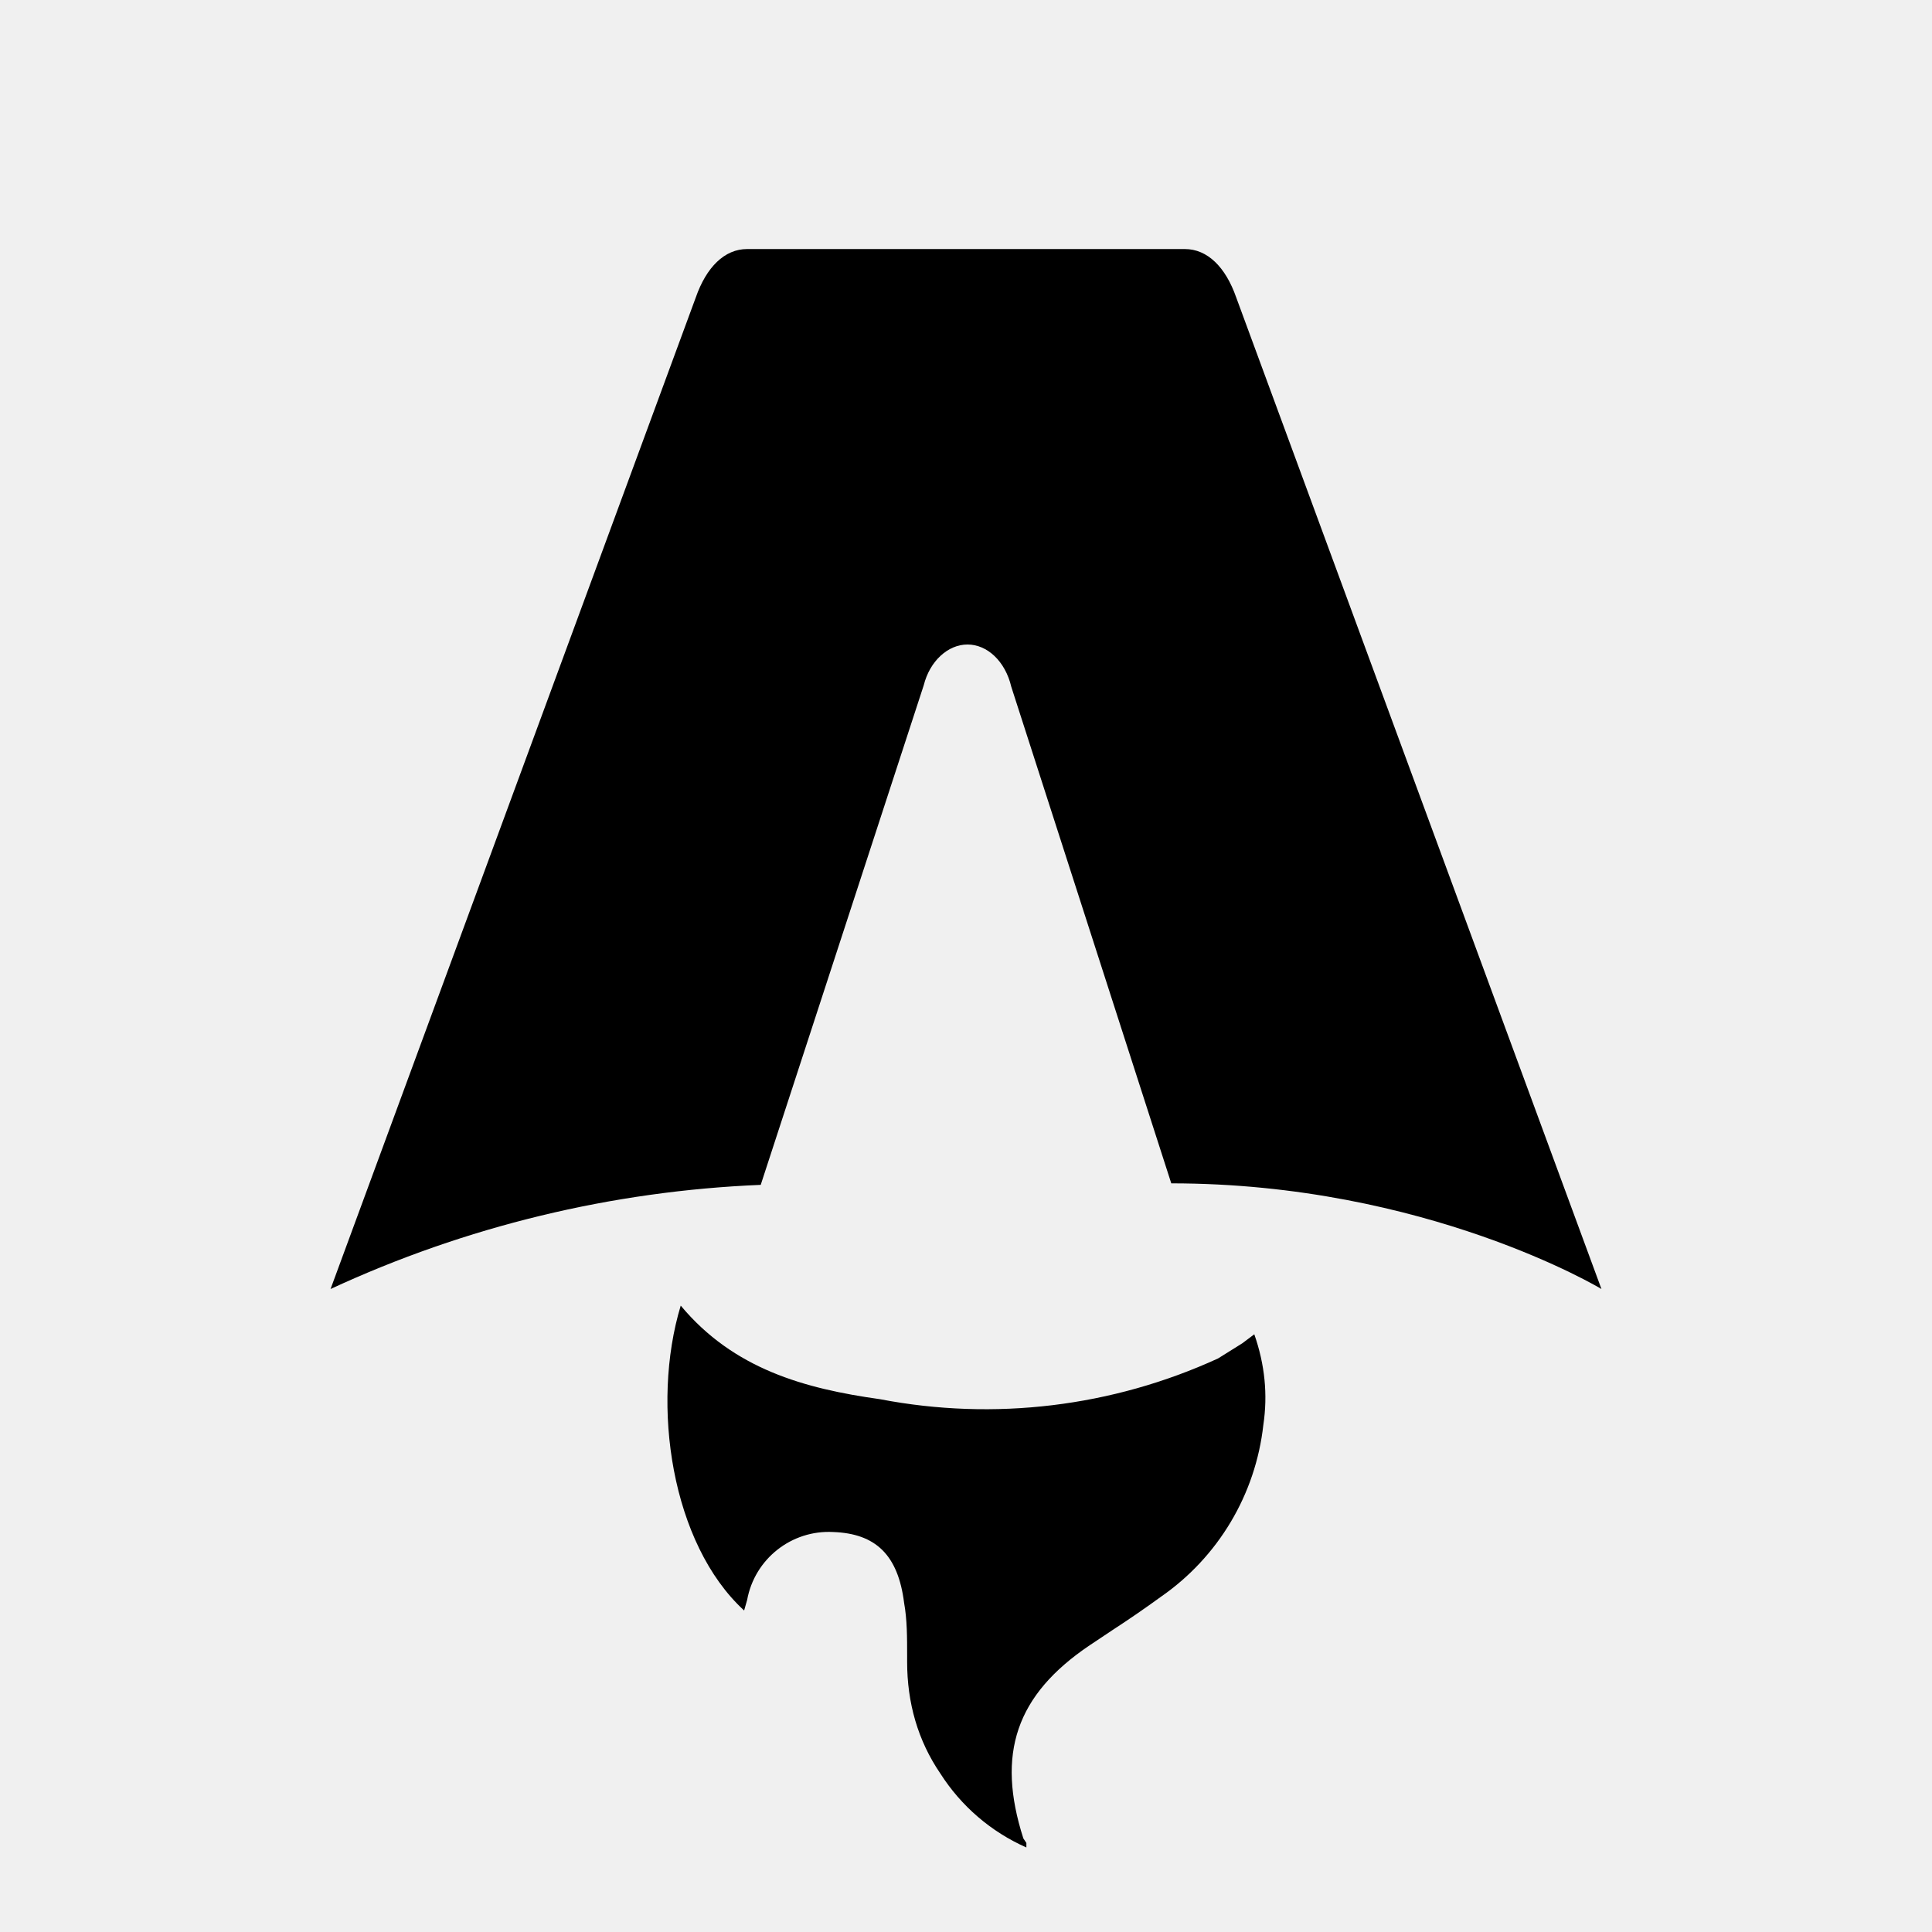
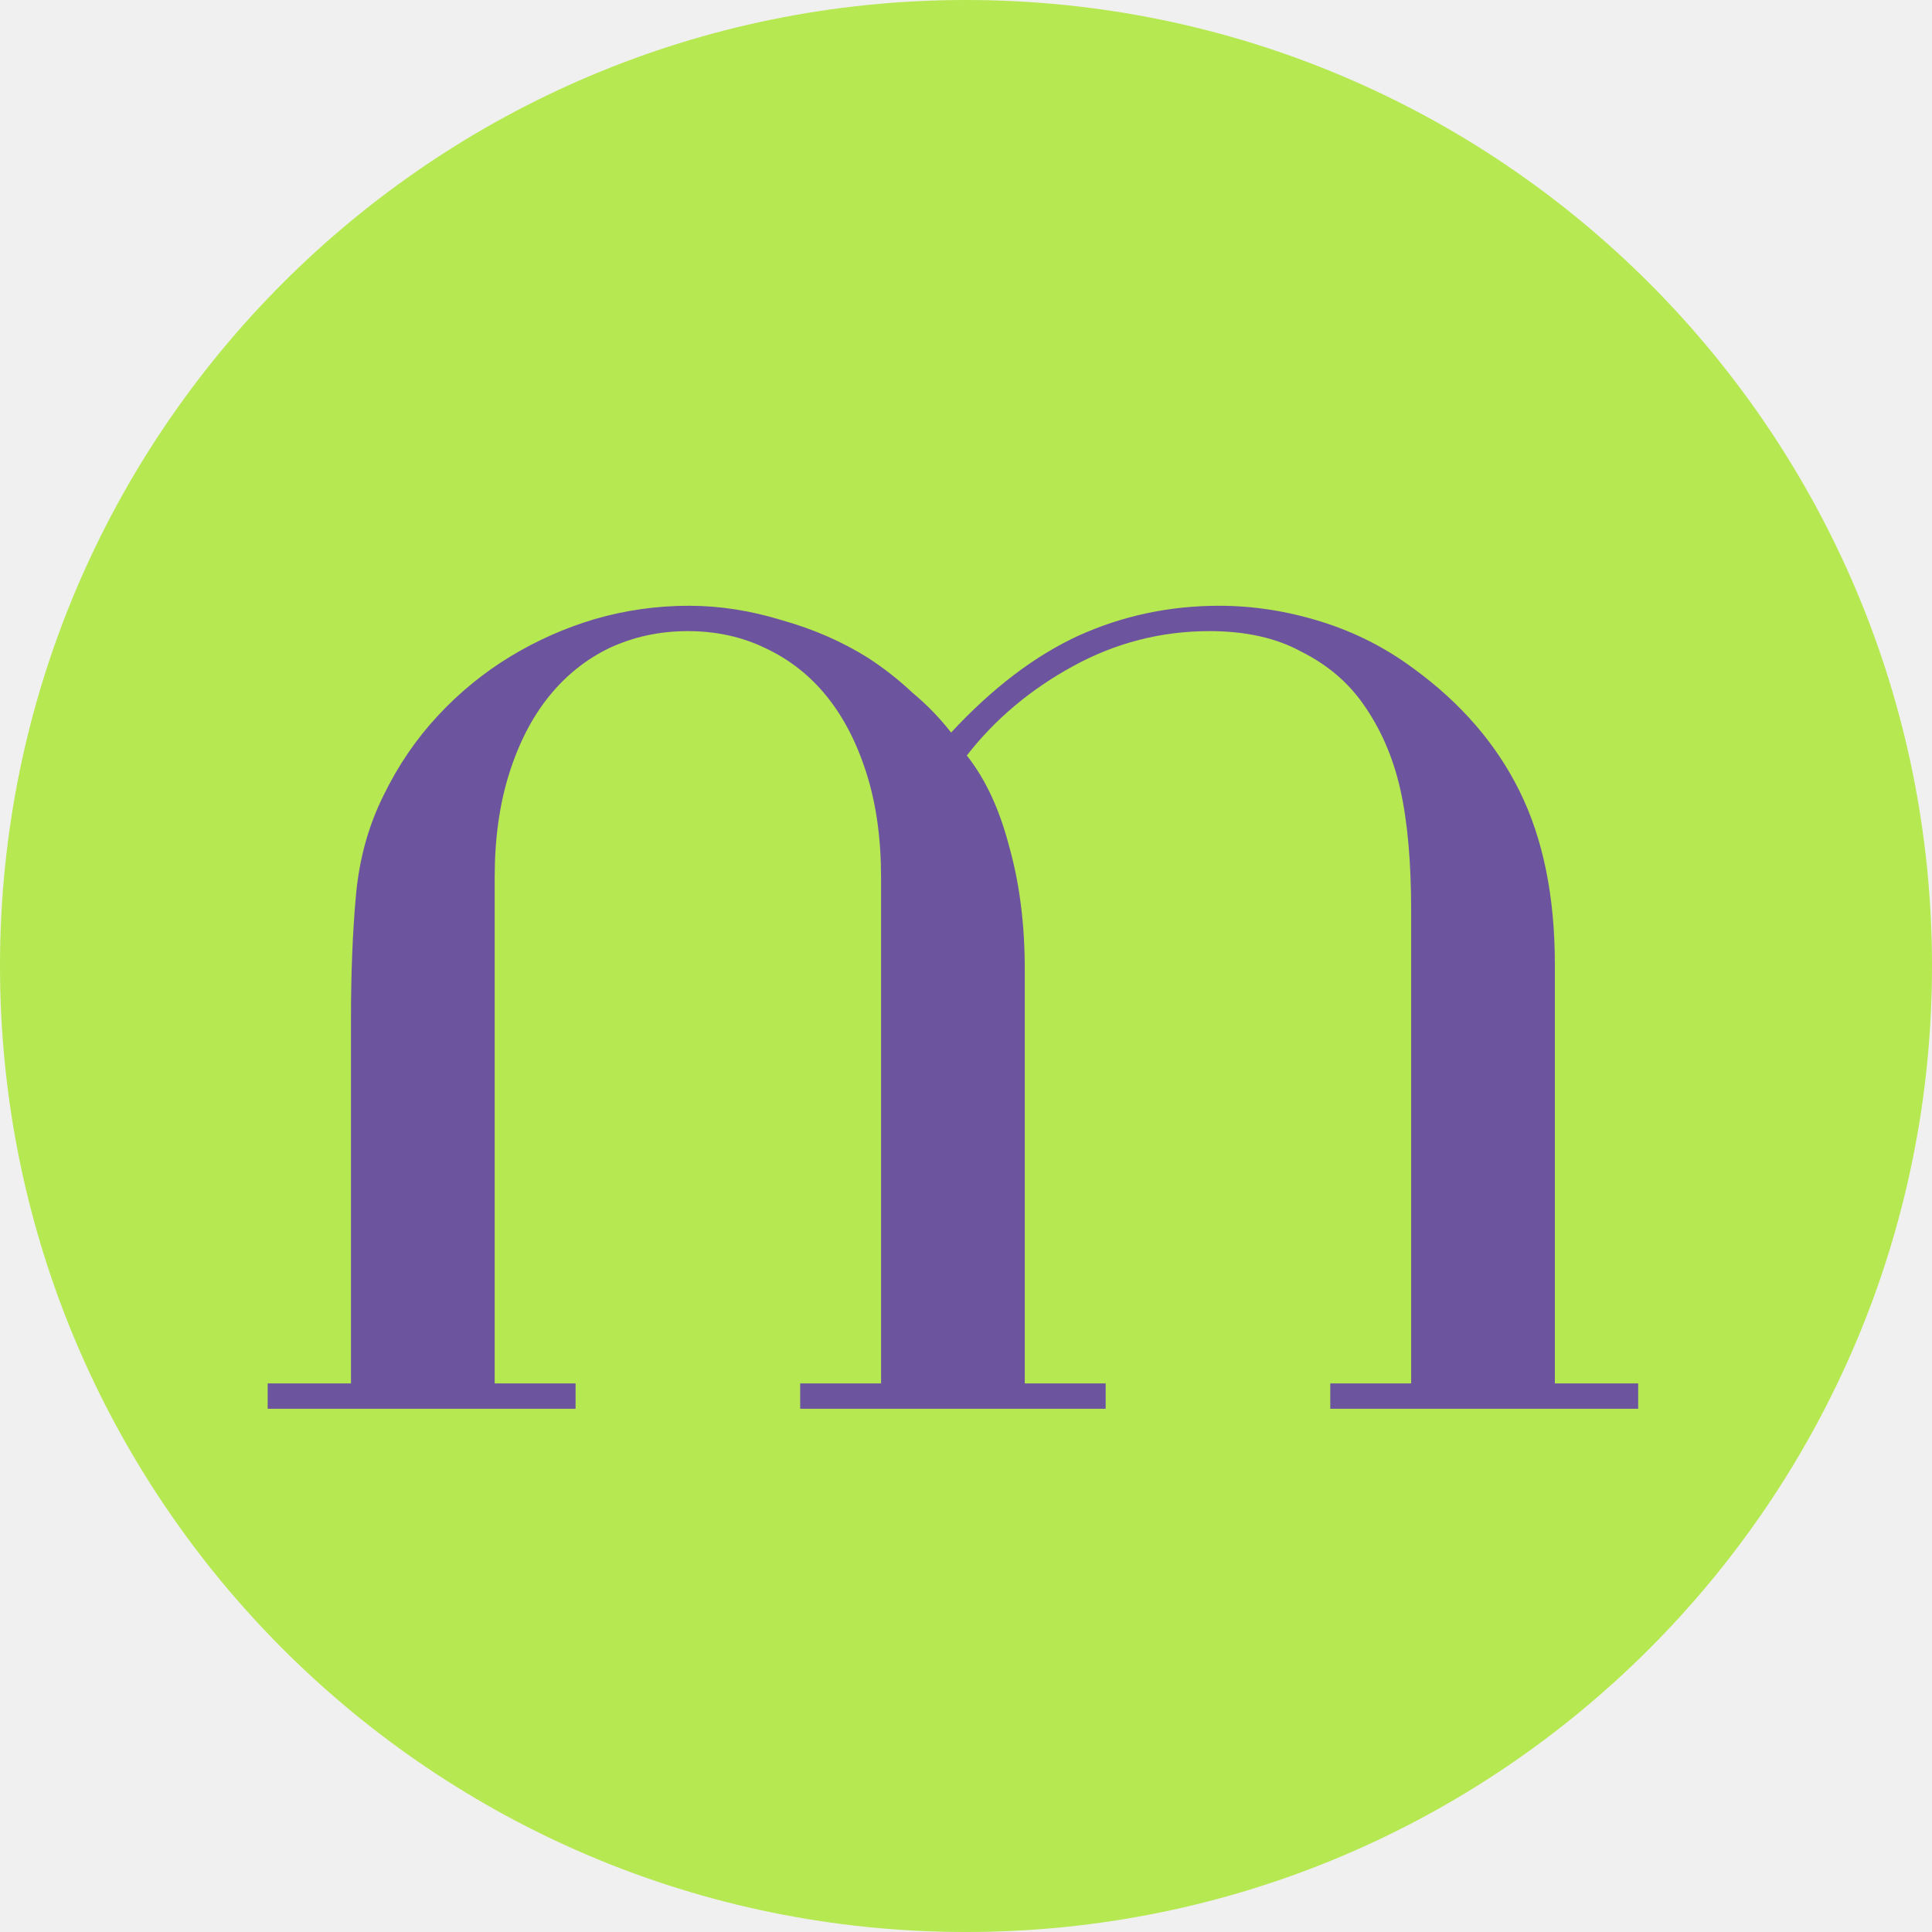
- <svg xmlns="http://www.w3.org/2000/svg" fill="none" viewBox="0 0 128 128">
-   <path d="M50.4 78.5a75.1 75.1 0 0 0-28.5 6.9l24.2-65.7c.7-2 1.9-3.2 3.4-3.2h29c1.5 0 2.7 1.2 3.4 3.2l24.2 65.7s-11.6-7-28.5-7L67 45.5c-.4-1.7-1.6-2.8-2.9-2.8-1.3 0-2.5 1.1-2.9 2.7L50.4 78.5Zm-1.1 28.2Zm-4.2-20.2c-2 6.6-.6 15.8 4.2 20.2a17.5 17.5 0 0 1 .2-.7 5.5 5.5 0 0 1 5.7-4.5c2.8.1 4.3 1.5 4.7 4.7.2 1.1.2 2.3.2 3.5v.4c0 2.7.7 5.2 2.2 7.4a13 13 0 0 0 5.7 4.9v-.3l-.2-.3c-1.8-5.6-.5-9.5 4.4-12.8l1.5-1a73 73 0 0 0 3.2-2.2 16 16 0 0 0 6.8-11.4c.3-2 .1-4-.6-6l-.8.6-1.6 1a37 37 0 0 1-22.4 2.7c-5-.7-9.7-2-13.2-6.2Z" />
-   <style>
-         path { fill: #000; }
-         @media (prefers-color-scheme: dark) {
-             path { fill: #FFF; }
-         }
-     </style>
+ <svg xmlns="http://www.w3.org/2000/svg" width="48" height="48" viewBox="0 0 48 48" fill="none">
+   <circle cx="24" cy="24" r="24" fill="#B6E851" />
+   <path d="M19.88 34.37H21.89V21.8C21.89 20.84 21.77 19.98 21.53 19.22C21.29 18.46 20.96 17.82 20.54 17.3C20.12 16.78 19.61 16.38 19.01 16.1C18.43 15.82 17.79 15.68 17.09 15.68C16.39 15.68 15.74 15.82 15.14 16.1C14.56 16.38 14.06 16.78 13.64 17.3C13.22 17.82 12.89 18.46 12.65 19.22C12.41 19.98 12.29 20.84 12.29 21.8V34.37H14.3V35H6.65V34.37H8.72V25.31C8.72 24.19 8.76 23.18 8.84 22.28C8.92 21.36 9.15 20.52 9.53 19.76C9.89 19.02 10.34 18.36 10.88 17.78C11.42 17.2 12.02 16.71 12.68 16.31C13.34 15.91 14.04 15.6 14.78 15.38C15.54 15.16 16.32 15.05 17.12 15.05C17.88 15.05 18.65 15.17 19.43 15.41C20.21 15.63 20.92 15.94 21.56 16.34C21.96 16.6 22.33 16.89 22.67 17.21C23.03 17.51 23.35 17.84 23.63 18.2C24.65 17.1 25.7 16.3 26.78 15.8C27.88 15.3 29.05 15.05 30.29 15.05C31.13 15.05 31.97 15.18 32.81 15.44C33.65 15.7 34.42 16.09 35.12 16.61C36.3 17.47 37.18 18.49 37.76 19.67C38.34 20.85 38.63 22.28 38.63 23.96V34.37H40.7V35H33.05V34.37H35.06V22.64C35.06 21.42 34.97 20.41 34.79 19.61C34.61 18.81 34.3 18.1 33.86 17.48C33.48 16.94 32.97 16.51 32.33 16.19C31.71 15.85 30.95 15.68 30.05 15.68C28.85 15.68 27.72 15.97 26.66 16.55C25.6 17.13 24.72 17.87 24.02 18.77C24.48 19.35 24.83 20.1 25.07 21.02C25.33 21.94 25.46 22.96 25.46 24.08V34.37H27.47V35H19.88V34.37Z" fill="#6D549E" />
</svg>
